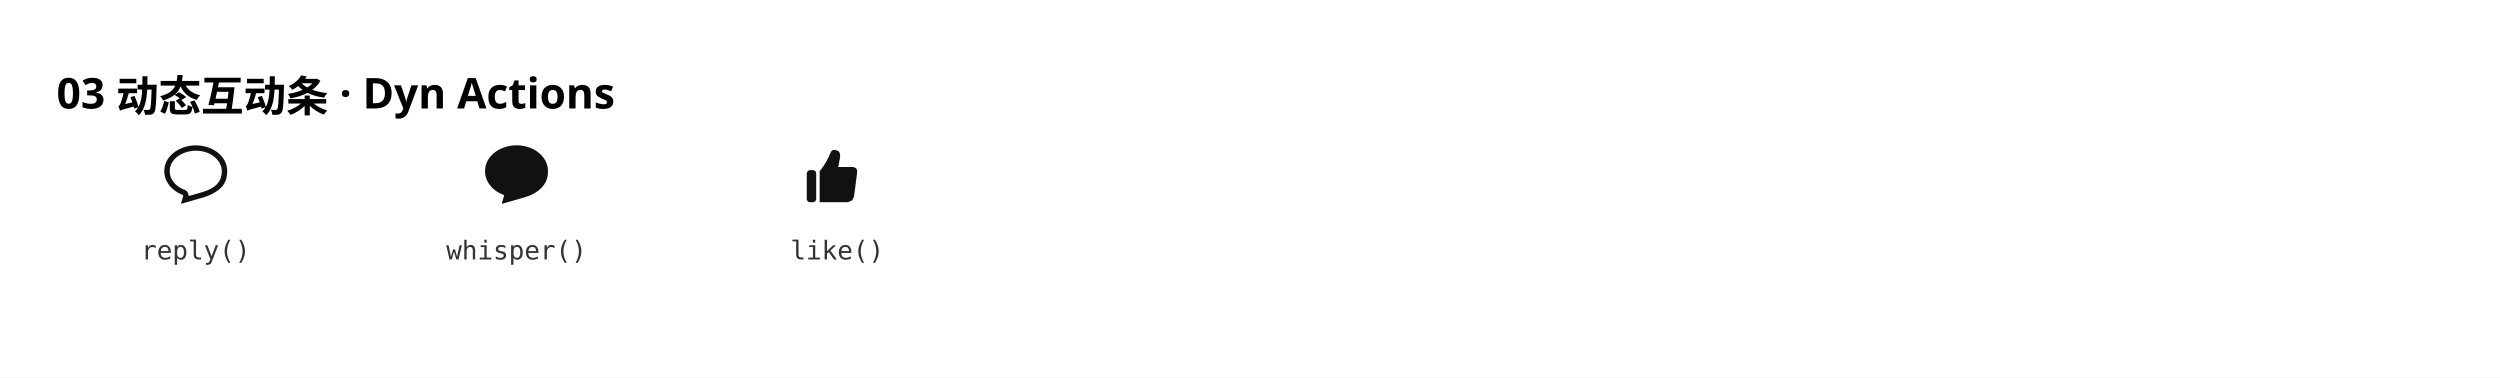
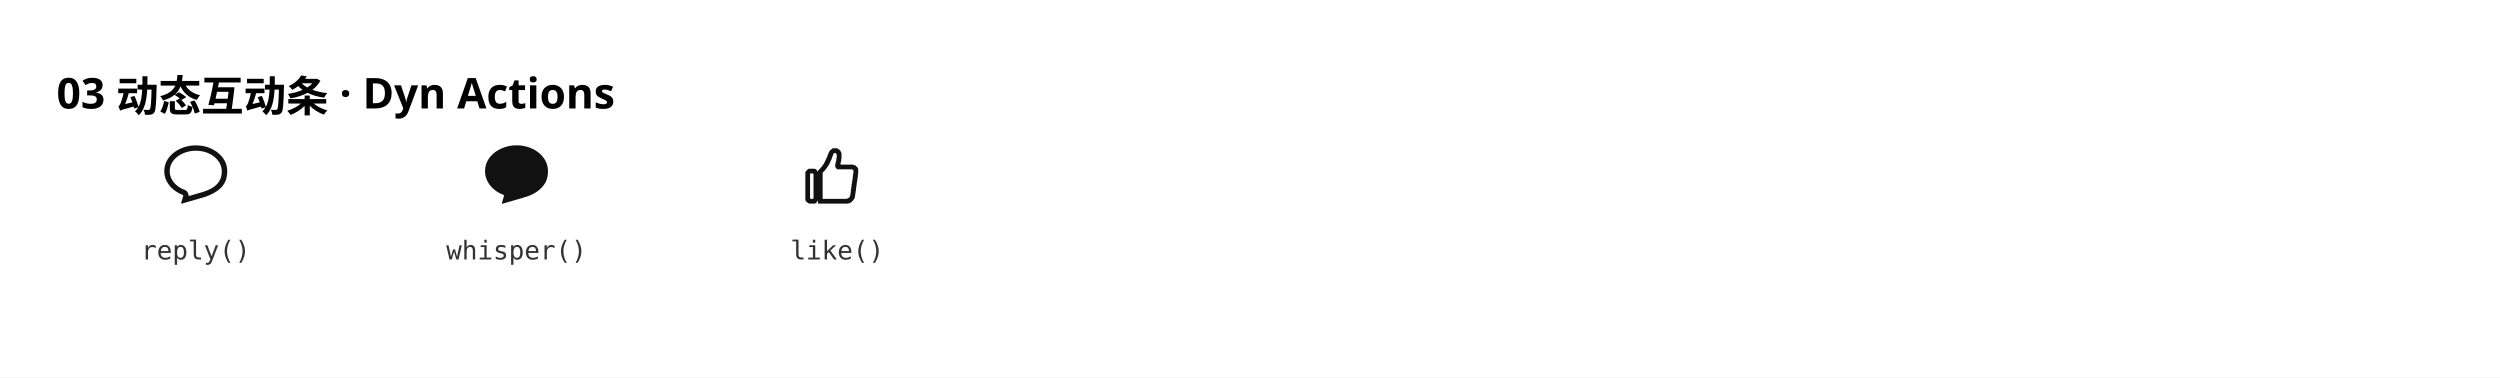
<svg xmlns="http://www.w3.org/2000/svg" width="1060.0" height="160.0" viewBox="0 0 1060.0 160.0">
  <rect width="100%" height="100%" fill="#ffffff" />
  <text x="24.0" y="46.0" font-size="18" font-weight="bold" fill="#000" font-family="Microsoft YaHei, PingFang SC, SimHei, sans-serif">03 动态互动条 · Dyn Actions</text>
  <svg x="67.0" y="58.0" width="32.0" height="32.0" viewBox="0 0 1264.8 1264.8">
    <path d="M1159.4 686.9L1159.4 692.7L1159.2 698.5L1159.0 704.2L1158.8 709.9L1158.4 715.6L1158.0 721.4L1157.4 727.1L1156.8 732.9L1156.1 738.6L1155.3 744.2L1154.5 749.9L1153.5 755.6L1152.5 761.2L1151.3 766.9L1150.1 772.5L1148.8 778.1L1147.4 783.7L1145.9 789.2L1144.3 794.7L1142.7 800.2L1140.9 805.7L1139.1 811.2L1137.2 816.6L1135.2 822.0L1133.1 827.3L1130.9 832.6L1128.6 837.9L1126.3 843.2L1123.9 848.4L1121.4 853.6L1118.8 858.7L1116.1 863.8L1113.4 868.8L1110.6 873.8L1107.7 878.8L1104.7 883.8L1101.7 888.6L1098.6 893.4L1095.4 898.2L1092.1 903.0L1088.8 907.7L1085.4 912.4L1081.9 917.0L1078.4 921.5L1074.9 926.0L1071.3 930.5L1067.6 934.9L1063.9 939.3L1060.1 943.7L1056.3 947.9L1052.4 952.2L1048.5 956.4L1044.5 960.5L1040.4 964.6L1036.3 968.6L1032.2 972.6L1028.0 976.5L1023.8 980.4L1019.5 984.2L1015.2 988.0L1010.8 991.7L1006.3 995.4L1001.9 999.0L997.4 1002.6L992.8 1006.1L988.2 1009.5L983.6 1012.9L978.9 1016.3L974.2 1019.5L969.4 1022.8L964.7 1025.9L959.8 1029.1L954.9 1032.2L950.0 1035.2L945.1 1038.1L940.2 1041.0L935.2 1043.9L930.2 1046.7L925.1 1049.5L920.1 1052.2L915.0 1054.8L909.9 1057.4L904.7 1060.0L899.5 1062.5L894.2 1064.9L889.0 1067.3L883.8 1069.7L878.5 1072.0L873.2 1074.2L867.9 1076.4L862.5 1078.5L857.2 1080.6L851.8 1082.7L846.4 1084.6L841.0 1086.6L835.6 1088.5L830.1 1090.3L824.7 1092.0L819.2 1093.8L813.7 1095.4L808.1 1097.0L802.6 1098.6L797.1 1100.1L791.5 1101.5L785.9 1102.9L780.3 1104.3L774.7 1105.5L769.1 1106.8L763.5 1108.0L757.9 1109.1L752.2 1110.2L746.6 1111.2L740.9 1112.2L735.2 1113.1L729.5 1113.9L723.9 1114.7L718.2 1115.5L712.4 1116.2L706.7 1116.9L701.0 1117.5L695.3 1118.0L689.6 1118.5L683.9 1119.0L678.1 1119.4L672.4 1119.8L666.6 1120.1L660.9 1120.3L655.2 1120.5L649.4 1120.7L643.7 1120.8L637.9 1120.9L632.1 1120.9L626.3 1120.9L620.6 1120.8L614.8 1120.7L609.1 1120.5L603.4 1120.2L597.6 1120.0L591.9 1119.6L586.1 1119.2L580.4 1118.8L574.7 1118.3L569.0 1117.7L563.2 1117.1L557.5 1116.5L551.8 1115.7L546.1 1115.0L540.4 1114.2L534.8 1113.3L529.1 1112.4L523.4 1111.4L517.8 1110.4L512.1 1109.3L506.5 1108.2L500.9 1107.0L495.3 1105.7L489.7 1104.4L484.1 1103.1L478.5 1101.7L472.9 1100.2L467.4 1098.7L461.8 1097.2L456.3 1095.6L450.8 1093.9L445.3 1092.2L439.8 1090.5L434.4 1088.7L429.0 1086.8L423.5 1084.9L418.1 1083.0L412.7 1081.0L407.4 1078.9L402.0 1076.8L396.7 1074.7L391.4 1072.5L386.1 1070.2L380.8 1067.9L375.5 1065.6L370.2 1063.2L365.0 1060.8L359.8 1058.3L354.7 1055.8L349.6 1053.2L344.5 1050.5L339.3 1047.8L334.3 1045.1L329.3 1042.3L324.3 1039.4L319.4 1036.5L314.4 1033.6L309.5 1030.5L304.7 1027.5L299.8 1024.3L295.1 1021.2L290.3 1017.9L285.6 1014.6L280.9 1011.3L276.3 1007.9L271.7 1004.5L267.1 1001.0L262.6 997.4L258.1 993.8L253.7 990.1L249.3 986.4L245.0 982.6L240.7 978.8L236.4 974.9L232.2 971.0L228.1 967.0L224.0 963.0L219.9 959.0L215.9 954.8L212.0 950.7L208.1 946.4L204.2 942.2L200.4 937.9L196.7 933.5L193.0 929.1L189.3 924.7L185.8 920.2L182.2 915.6L178.7 911.0L175.3 906.4L171.9 901.7L168.7 896.9L165.5 892.2L162.4 887.4L159.3 882.5L156.3 877.6L153.4 872.6L150.6 867.6L147.9 862.6L145.2 857.5L142.6 852.3L140.1 847.2L137.7 841.9L135.4 836.7L133.1 831.4L131.0 826.1L128.9 820.7L126.9 815.3L125.0 809.9L123.2 804.4L121.5 799.0L119.9 793.5L118.3 787.9L116.9 782.3L115.5 776.7L114.3 771.2L113.1 765.6L112.0 759.9L111.0 754.2L110.0 748.5L109.2 742.9L108.5 737.2L107.8 731.5L107.2 725.8L106.7 720.0L106.3 714.3L106.0 708.6L105.7 702.9L105.5 697.1L105.4 691.3L105.4 685.5L105.5 679.7L105.6 674.0L105.8 668.2L106.2 662.5L106.6 656.8L107.1 651.0L107.6 645.3L108.3 639.6L109.1 633.9L109.9 628.2L110.8 622.6L111.9 616.9L113.0 611.3L114.2 605.6L115.5 600.1L116.9 594.5L118.4 588.9L120.0 583.4L121.6 577.9L123.4 572.4L125.3 567.0L127.2 561.6L129.2 556.2L131.3 550.9L133.5 545.5L135.8 540.3L138.2 535.0L140.7 529.8L143.2 524.7L145.8 519.6L148.5 514.5L151.3 509.4L154.1 504.4L157.0 499.4L160.0 494.5L163.0 489.6L166.1 484.8L169.2 480.0L172.4 475.2L175.7 470.5L179.0 465.8L182.4 461.1L185.9 456.5L189.4 452.0L193.0 447.5L196.6 443.0L200.3 438.6L204.0 434.3L207.8 430.0L211.7 425.7L215.6 421.5L219.6 417.3L223.6 413.2L227.6 409.2L231.7 405.2L235.9 401.2L240.1 397.3L244.4 393.5L248.7 389.6L253.1 385.9L257.5 382.1L262.0 378.5L266.5 374.8L271.0 371.3L275.5 367.8L280.1 364.3L284.7 360.9L289.4 357.5L294.1 354.2L298.8 351.0L303.6 347.7L308.4 344.6L313.2 341.5L318.1 338.4L323.0 335.4L327.9 332.4L332.9 329.5L337.8 326.7L342.9 323.9L347.9 321.2L353.0 318.5L358.1 315.8L363.3 313.2L368.4 310.7L373.6 308.2L378.8 305.8L384.0 303.5L389.3 301.2L394.6 298.9L399.9 296.7L405.3 294.5L410.7 292.5L415.7 289.7L419.4 285.3L421.6 279.9L422.1 274.3L421.0 268.5L419.4 263.0L417.7 257.5L416.1 252.0L414.4 246.5L412.8 241.0L411.1 235.5L409.5 230.0L407.9 224.5L406.2 219.0L404.6 213.5L402.9 208.0L401.3 202.4L399.6 196.9L398.0 191.4L396.4 185.9L394.7 180.4L393.1 174.9L391.4 169.4L389.8 163.9L388.1 158.4L386.7 152.7L389.1 147.7L394.2 145.0L399.9 145.1L405.5 146.7L411.0 148.2L416.5 149.8L422.0 151.4L427.5 153.0L433.1 154.6L438.6 156.2L444.1 157.8L449.6 159.4L455.2 161.0L460.7 162.6L466.2 164.2L471.7 165.8L477.2 167.4L482.8 169.0L488.3 170.6L493.8 172.2L499.3 173.8L504.9 175.4L510.4 177.0L515.9 178.6L521.4 180.2L527.0 181.8L532.5 183.4L538.0 185.0L543.5 186.6L549.0 188.1L554.6 189.7L560.1 191.3L565.6 192.9L571.1 194.5L576.7 196.1L582.2 197.7L587.7 199.3L593.2 200.9L598.7 202.5L604.3 204.1L609.8 205.7L615.3 207.3L620.8 208.9L626.4 210.5L631.9 212.1L637.4 213.7L642.9 215.3L648.4 216.9L654.0 218.5L659.5 220.1L665.0 221.7L670.5 223.3L676.1 224.9L681.6 226.5L687.1 228.1L692.6 229.6L698.1 231.2L703.7 232.8L709.2 234.4L714.7 236.0L720.2 237.6L725.8 239.2L731.3 240.8L736.8 242.4L742.3 244.0L747.9 245.6L753.5 247.3L759.1 248.9L764.6 250.6L770.1 252.4L775.5 254.1L781.0 255.8L786.4 257.6L791.7 259.4L797.2 261.3L802.7 263.2L808.2 265.2L813.6 267.1L819.0 269.1L824.3 271.1L829.6 273.2L834.9 275.2L840.3 277.4L845.7 279.6L851.1 281.8L856.4 284.0L861.7 286.3L866.9 288.5L872.1 290.8L877.2 293.2L882.5 295.6L887.8 298.1L893.0 300.6L898.2 303.1L903.3 305.7L908.4 308.3L913.4 310.9L918.5 313.5L923.6 316.3L928.7 319.1L933.8 321.9L938.8 324.7L943.7 327.6L948.6 330.5L953.5 333.4L958.4 336.5L963.3 339.5L968.2 342.7L973.0 345.8L977.8 349.0L982.5 352.2L987.2 355.4L991.9 358.8L996.6 362.2L1001.2 365.6L1005.8 369.0L1010.4 372.5L1014.9 376.0L1019.3 379.6L1023.8 383.3L1028.3 387.0L1032.6 390.7L1037.0 394.5L1041.2 398.3L1045.5 402.1L1049.7 406.0L1053.9 410.1L1058.0 414.1L1062.0 418.2L1065.9 422.4L1069.8 426.6L1073.5 430.9L1077.3 435.3L1080.9 439.8L1084.5 444.3L1088.0 448.9L1091.4 453.5L1094.7 458.2L1098.0 462.9L1101.1 467.7L1104.2 472.5L1107.2 477.4L1110.1 482.4L1112.9 487.4L1115.7 492.5L1118.3 497.6L1120.9 502.7L1123.3 507.9L1125.7 513.1L1128.0 518.4L1130.2 523.7L1132.3 529.1L1134.4 534.4L1136.3 539.8L1138.2 545.2L1139.9 550.7L1141.6 556.2L1143.3 561.8L1144.8 567.3L1146.2 572.8L1147.5 578.4L1148.8 584.0L1150.0 589.6L1151.2 595.3L1152.2 601.0L1153.2 606.6L1154.0 612.2L1154.9 617.9L1155.6 623.6L1156.3 629.3L1156.9 635.1L1157.4 640.9L1157.9 646.6L1158.3 652.2L1158.6 657.9L1158.9 663.6L1159.1 669.4L1159.3 675.2L1159.4 681.0L1159.4 686.9ZM441.4 377.9L436.0 380.0L430.6 382.1L425.3 384.3L420.0 386.5L414.8 388.8L409.6 391.2L404.4 393.7L399.2 396.2L394.1 398.8L389.0 401.4L383.9 404.2L378.9 407.0L373.9 409.8L369.0 412.8L364.1 415.7L359.2 418.8L354.4 421.9L349.6 425.1L344.9 428.4L340.2 431.7L335.5 435.0L330.9 438.5L326.4 442.0L321.8 445.5L317.3 449.2L312.9 452.9L308.5 456.6L304.2 460.5L300.0 464.3L295.8 468.2L291.7 472.2L287.6 476.3L283.6 480.5L279.7 484.7L275.9 488.9L272.1 493.3L268.4 497.6L264.7 502.1L261.2 506.6L257.7 511.2L254.3 515.8L250.9 520.5L247.7 525.2L244.5 530.0L241.4 534.8L238.4 539.7L235.4 544.6L232.6 549.6L229.8 554.7L227.1 559.8L224.5 564.9L222.0 570.1L219.6 575.3L217.3 580.6L215.2 585.9L213.1 591.3L211.2 596.7L209.4 602.1L207.7 607.6L206.1 613.2L204.7 618.7L203.3 624.3L202.1 629.9L201.0 635.6L200.0 641.2L199.2 646.9L198.4 652.6L197.8 658.3L197.3 664.0L196.9 669.8L196.6 675.5L196.5 681.2L196.4 687.0L196.5 692.8L196.6 698.6L196.9 704.3L197.2 710.0L197.7 715.8L198.3 721.5L199.0 727.2L199.8 732.9L200.7 738.5L201.7 744.2L202.9 749.8L204.1 755.4L205.5 761.0L207.0 766.6L208.6 772.1L210.3 777.6L212.1 783.0L214.1 788.4L216.2 793.8L218.3 799.1L220.6 804.4L223.0 809.6L225.5 814.7L228.1 819.9L230.9 824.9L233.7 829.9L236.6 834.9L239.6 839.8L242.8 844.6L246.0 849.4L249.3 854.0L252.6 858.7L256.1 863.3L259.7 867.8L263.4 872.3L267.1 876.7L270.8 881.0L274.7 885.3L278.6 889.5L282.5 893.7L286.5 897.8L290.6 901.9L294.8 905.8L298.9 909.8L303.2 913.6L307.5 917.4L311.9 921.2L316.3 924.8L320.8 928.4L325.3 932.0L329.9 935.5L334.5 938.9L339.1 942.2L343.9 945.5L348.6 948.7L353.5 951.9L358.3 955.0L363.2 958.0L368.1 960.9L373.1 963.8L378.1 966.6L383.1 969.4L388.2 972.1L393.3 974.7L398.5 977.3L403.6 979.8L408.8 982.2L414.1 984.6L419.4 986.9L424.7 989.2L430.0 991.4L435.4 993.5L440.7 995.6L446.1 997.6L451.5 999.6L456.9 1001.5L462.3 1003.3L467.8 1005.1L473.3 1006.9L478.8 1008.5L484.3 1010.2L489.8 1011.7L495.4 1013.2L500.9 1014.7L506.5 1016.0L512.1 1017.4L517.7 1018.6L523.3 1019.8L529.0 1021.0L534.6 1022.0L540.3 1023.0L545.9 1024.0L551.6 1024.9L557.3 1025.7L563.0 1026.5L568.7 1027.2L574.4 1027.8L580.1 1028.4L585.8 1028.9L591.6 1029.4L597.3 1029.8L603.0 1030.1L608.8 1030.4L614.5 1030.6L620.3 1030.8L626.0 1030.9L631.8 1030.9L637.6 1030.9L643.4 1030.8L649.1 1030.7L654.8 1030.5L660.5 1030.3L666.3 1030.0L672.1 1029.6L677.8 1029.2L683.5 1028.8L689.2 1028.3L694.9 1027.7L700.7 1027.1L706.4 1026.4L712.1 1025.7L717.7 1024.9L723.4 1024.0L729.1 1023.1L734.8 1022.1L740.4 1021.0L746.0 1019.9L751.6 1018.7L757.3 1017.5L762.9 1016.2L768.5 1014.8L774.0 1013.4L779.6 1011.9L785.1 1010.3L790.6 1008.7L796.1 1007.0L801.6 1005.2L807.0 1003.4L812.4 1001.5L817.8 999.5L823.2 997.5L828.6 995.4L833.9 993.2L839.2 991.0L844.4 988.7L849.7 986.3L854.9 983.9L860.1 981.4L865.3 978.8L870.4 976.2L875.5 973.5L880.5 970.8L885.6 968.0L890.6 965.1L895.5 962.2L900.4 959.3L905.3 956.2L910.1 953.1L914.9 949.9L919.7 946.7L924.3 943.4L929.0 940.1L933.7 936.6L938.2 933.1L942.7 929.6L947.2 926.0L951.6 922.3L955.9 918.5L960.2 914.7L964.5 910.8L968.6 906.9L972.8 902.8L976.8 898.8L980.8 894.6L984.7 890.4L988.6 886.1L992.3 881.8L996.0 877.4L999.7 873.0L1003.2 868.5L1006.7 863.9L1010.2 859.3L1013.5 854.6L1016.8 849.8L1020.0 845.1L1023.1 840.3L1026.1 835.4L1029.1 830.4L1031.9 825.4L1034.7 820.4L1037.3 815.3L1039.9 810.1L1042.4 804.9L1044.7 799.7L1047.0 794.5L1049.1 789.1L1051.2 783.7L1053.1 778.3L1054.9 772.9L1056.7 767.4L1058.3 761.9L1059.7 756.3L1061.1 750.8L1062.4 745.1L1063.5 739.5L1064.5 733.9L1065.4 728.2L1066.2 722.5L1066.8 716.8L1067.4 711.1L1067.8 705.3L1068.1 699.6L1068.3 693.9L1068.4 688.1L1068.4 682.3L1068.3 676.5L1068.1 670.7L1067.8 665.0L1067.5 659.3L1067.1 653.5L1066.6 647.8L1066.0 642.1L1065.3 636.4L1064.5 630.7L1063.6 625.0L1062.7 619.4L1061.6 613.8L1060.4 608.1L1059.1 602.5L1057.8 596.9L1056.3 591.4L1054.7 585.8L1053.0 580.3L1051.2 574.9L1049.3 569.5L1047.2 564.1L1045.1 558.8L1042.8 553.5L1040.4 548.3L1038.0 543.1L1035.4 538.0L1032.7 532.9L1029.8 527.9L1026.9 523.0L1023.8 518.1L1020.7 513.3L1017.4 508.5L1014.1 503.8L1010.7 499.2L1007.2 494.6L1003.7 490.1L1000.0 485.6L996.4 481.2L992.6 476.9L988.7 472.6L984.8 468.4L980.8 464.3L976.7 460.2L972.6 456.2L968.4 452.3L964.2 448.5L959.9 444.7L955.5 441.0L951.0 437.4L946.5 433.8L941.9 430.3L937.2 426.9L932.6 423.6L927.9 420.3L923.2 417.2L918.3 414.1L913.4 411.0L908.5 408.0L903.4 405.1L898.4 402.3L893.5 399.6L888.5 396.9L883.5 394.3L878.4 391.6L873.2 389.0L868.0 386.5L862.7 383.9L857.5 381.5L852.4 379.1L847.2 376.8L842.0 374.5L836.7 372.2L831.4 369.9L826.0 367.6L820.6 365.4L815.2 363.3L810.0 361.2L804.7 359.2L799.4 357.1L794.0 355.1L788.6 353.2L783.2 351.2L777.7 349.3L772.1 347.4L766.7 345.5L761.3 343.8L756.0 342.0L750.5 340.3L745.1 338.6L739.6 336.9L734.0 335.2L728.4 333.5L722.8 331.9L717.2 330.3L711.7 328.7L706.1 327.1L700.6 325.5L695.1 323.9L689.6 322.3L684.1 320.7L678.5 319.1L673.0 317.5L667.5 315.9L662.0 314.3L656.5 312.7L650.9 311.1L645.4 309.5L639.9 307.9L634.4 306.3L628.9 304.7L623.3 303.1L617.8 301.5L612.3 299.9L606.8 298.3L601.3 296.7L595.7 295.1L590.2 293.5L584.7 291.9L579.2 290.3L573.7 288.7L568.1 287.1L562.6 285.5L557.1 283.9L551.6 282.3L546.1 280.7L540.5 279.1L535.0 277.5L529.5 275.9L524.0 274.3L518.5 272.7L512.9 271.1L512.6 276.2L512.5 281.9L512.1 287.6L511.4 293.3L510.4 299.0L509.0 304.5L507.4 310.0L505.4 315.4L503.1 320.7L500.6 325.8L497.8 330.8L494.6 335.8L491.3 340.5L487.8 345.1L484.0 349.4L480.0 353.5L475.8 357.4L471.4 361.1L466.8 364.5L462.0 367.7L457.0 370.6L452.0 373.3L446.8 375.7L441.4 377.9Z" transform="matrix(1.0 0.0 -0.0 -1.0 0.0 1264.8)" fill="#111111" />
  </svg>
  <text x="83.0" y="110.0" font-size="11" fill="#333333" text-anchor="middle" font-family="Consolas, Menlo, monospace">reply()</text>
  <svg x="203.0" y="58.0" width="32.0" height="32.0" viewBox="0 0 1263.6 1263.6">
    <path d="M258.3 380.8L253.9 384.5L249.5 388.3L245.2 392.1L240.9 395.9L236.7 399.8L232.6 403.8L228.5 407.7L224.4 411.8L220.4 415.9L216.4 420.1L212.5 424.3L208.7 428.5L204.9 432.8L201.1 437.2L197.5 441.5L193.9 446.0L190.3 450.5L186.8 455.0L183.3 459.6L179.9 464.2L176.6 468.9L173.4 473.6L170.1 478.4L167.0 483.2L163.9 488.0L160.9 492.9L158.0 497.8L155.1 502.7L152.2 507.7L149.5 512.8L146.8 517.9L144.1 523.0L141.6 528.1L139.1 533.3L136.7 538.5L134.4 543.8L132.2 549.1L130.0 554.4L128.0 559.7L126.0 565.1L124.1 570.5L122.3 576.0L120.6 581.5L119.0 587.0L117.5 592.5L116.0 598.0L114.7 603.6L113.4 609.2L112.3 614.8L111.2 620.5L110.2 626.1L109.3 631.8L108.5 637.5L107.8 643.2L107.2 648.8L106.7 654.5L106.2 660.3L105.9 666.0L105.6 671.7L105.4 677.4L105.3 683.2L105.3 689.0L105.4 694.8L105.5 700.5L105.7 706.3L106.0 712.0L106.4 717.6L106.9 723.4L107.4 729.1L108.1 734.8L108.8 740.5L109.6 746.2L110.5 751.8L111.4 757.5L112.5 763.1L113.7 768.8L114.9 774.3L116.2 779.9L117.6 785.5L119.1 791.0L120.7 796.5L122.4 802.0L124.1 807.5L126.0 812.9L127.9 818.3L130.0 823.7L132.1 829.0L134.3 834.3L136.6 839.5L138.9 844.8L141.4 849.9L143.9 855.1L146.6 860.2L149.3 865.3L152.0 870.3L154.9 875.2L157.8 880.1L160.8 885.0L163.9 889.9L167.1 894.6L170.3 899.4L173.6 904.1L177.0 908.7L180.5 913.4L184.0 917.9L187.5 922.4L191.1 926.9L194.8 931.3L198.5 935.7L202.3 940.0L206.1 944.3L210.0 948.5L213.9 952.7L217.8 956.8L221.9 960.9L225.9 965.0L230.0 969.0L234.2 972.9L238.4 976.8L242.7 980.6L247.0 984.4L251.3 988.2L255.7 991.9L260.2 995.5L264.6 999.1L269.2 1002.6L273.7 1006.1L278.3 1009.5L283.0 1012.9L287.7 1016.2L292.4 1019.5L297.1 1022.7L301.9 1025.8L306.7 1028.9L311.6 1031.9L316.5 1034.9L321.4 1037.9L326.4 1040.8L331.3 1043.6L336.4 1046.3L341.4 1049.1L346.5 1051.8L351.6 1054.4L356.7 1056.9L361.9 1059.4L367.1 1061.9L372.3 1064.3L377.6 1066.7L382.8 1069.0L388.1 1071.3L393.4 1073.5L398.7 1075.7L404.0 1077.8L409.4 1079.8L414.8 1081.9L420.2 1083.9L425.6 1085.8L431.0 1087.7L436.4 1089.5L441.9 1091.3L447.3 1093.0L452.8 1094.7L458.3 1096.3L463.8 1097.9L469.4 1099.4L474.9 1100.9L480.5 1102.3L486.0 1103.6L491.6 1105.0L497.2 1106.2L502.8 1107.4L508.4 1108.6L514.1 1109.7L519.7 1110.8L525.3 1111.8L531.0 1112.7L536.7 1113.6L542.3 1114.4L548.0 1115.2L553.7 1116.0L559.4 1116.6L565.1 1117.3L570.8 1117.9L576.5 1118.4L582.2 1118.9L588.0 1119.3L593.7 1119.6L599.4 1120.0L605.1 1120.2L610.9 1120.4L616.6 1120.6L622.3 1120.7L628.1 1120.8L633.8 1120.8L639.6 1120.8L645.4 1120.7L651.1 1120.5L656.8 1120.4L662.5 1120.1L668.2 1119.9L674.0 1119.5L679.7 1119.2L685.5 1118.7L691.2 1118.3L696.9 1117.7L702.6 1117.2L708.3 1116.5L714.0 1115.9L719.7 1115.1L725.4 1114.3L731.0 1113.5L736.7 1112.6L742.4 1111.7L748.0 1110.7L753.7 1109.6L759.3 1108.5L764.9 1107.4L770.5 1106.2L776.1 1104.9L781.7 1103.6L787.3 1102.3L792.8 1100.8L798.3 1099.4L803.9 1097.9L809.4 1096.3L814.9 1094.6L820.4 1093.0L825.8 1091.2L831.3 1089.4L836.7 1087.6L842.1 1085.7L847.5 1083.8L852.9 1081.8L858.3 1079.7L863.6 1077.6L868.9 1075.4L874.2 1073.2L879.5 1071.0L884.7 1068.7L890.0 1066.3L895.2 1063.9L900.4 1061.4L905.6 1058.9L910.7 1056.3L915.8 1053.7L920.9 1051.1L925.9 1048.3L931.0 1045.6L936.0 1042.7L940.9 1039.9L945.8 1036.9L950.7 1034.0L955.6 1030.9L960.5 1027.8L965.3 1024.7L970.0 1021.5L974.7 1018.2L979.4 1015.0L984.1 1011.6L988.7 1008.2L993.3 1004.7L997.8 1001.2L1002.2 997.6L1006.7 994.0L1011.1 990.3L1015.4 986.5L1019.7 982.8L1024.0 978.9L1028.2 975.0L1032.4 971.1L1036.5 967.1L1040.5 963.0L1044.6 958.9L1048.5 954.8L1052.4 950.6L1056.3 946.3L1060.1 942.0L1063.8 937.7L1067.5 933.3L1071.1 928.9L1074.7 924.4L1078.2 919.8L1081.7 915.3L1085.1 910.7L1088.5 906.0L1091.8 901.2L1095.0 896.5L1098.1 891.7L1101.2 886.9L1104.2 882.0L1107.2 877.1L1110.0 872.1L1112.8 867.1L1115.5 862.0L1118.2 857.0L1120.7 851.8L1123.2 846.6L1125.6 841.4L1128.0 836.2L1130.2 830.9L1132.4 825.6L1134.4 820.3L1136.4 814.9L1138.3 809.5L1140.1 804.0L1141.9 798.6L1143.5 793.1L1145.1 787.6L1146.6 782.0L1147.9 776.4L1149.2 770.9L1150.4 765.3L1151.6 759.6L1152.6 754.0L1153.5 748.3L1154.4 742.6L1155.2 737.0L1155.8 731.3L1156.4 725.6L1157.0 719.8L1157.4 714.1L1157.7 708.4L1158.0 702.7L1158.2 697.0L1158.3 691.2L1158.3 685.4L1158.3 679.6L1158.1 673.8L1158.0 668.1L1157.8 662.4L1157.5 656.7L1157.1 651.0L1156.7 645.2L1156.2 639.5L1155.6 633.8L1155.0 628.2L1154.3 622.4L1153.5 616.7L1152.6 611.0L1151.7 605.4L1150.7 599.8L1149.6 594.2L1148.4 588.5L1147.1 582.9L1145.8 577.3L1144.4 571.8L1142.9 566.3L1141.3 560.7L1139.6 555.2L1137.8 549.8L1136.0 544.4L1134.0 539.0L1131.9 533.6L1129.8 528.3L1127.6 523.0L1125.3 517.8L1122.8 512.6L1120.3 507.4L1117.7 502.3L1115.0 497.3L1112.2 492.3L1109.3 487.3L1106.3 482.4L1103.3 477.6L1100.1 472.8L1096.9 468.0L1093.6 463.3L1090.3 458.7L1086.9 454.1L1083.4 449.5L1079.9 445.0L1076.3 440.5L1072.7 436.0L1069.0 431.6L1065.3 427.3L1061.5 423.0L1057.6 418.7L1053.7 414.5L1049.8 410.3L1045.8 406.2L1041.8 402.2L1037.7 398.1L1033.5 394.2L1029.3 390.3L1025.1 386.4L1020.8 382.6L1016.5 378.8L1012.1 375.1L1007.7 371.4L1003.3 367.8L998.8 364.2L994.2 360.7L989.7 357.3L985.1 353.9L980.4 350.5L975.7 347.2L971.0 343.9L966.3 340.7L961.5 337.5L956.7 334.4L951.8 331.3L946.8 328.3L941.8 325.3L936.8 322.3L931.9 319.5L926.9 316.7L922.1 313.9L916.9 311.1L911.8 308.3L906.7 305.6L901.7 303.0L896.8 300.4L891.5 297.8L886.3 295.2L881.1 292.8L876.0 290.4L870.9 288.1L865.5 285.7L860.1 283.4L854.9 281.3L849.6 279.2L844.6 277.3L839.4 275.3L834.1 273.4L828.5 271.4L822.8 269.4L817.6 267.6L812.4 265.8L807.0 264.0L801.4 262.1L795.8 260.2L790.3 258.5L785.1 256.8L779.7 255.0L774.2 253.3L768.7 251.6L763.0 249.8L757.5 248.1L752.2 246.5L746.8 244.8L741.4 243.2L735.8 241.5L730.2 239.8L724.5 238.1L718.9 236.6L713.4 235.0L707.8 233.5L702.3 231.9L696.9 230.4L691.7 228.8L685.9 227.0L680.6 225.4L675.2 223.8L669.4 222.1L664.1 220.5L658.7 218.9L653.1 217.3L647.4 215.6L642.1 214.1L636.7 212.5L631.1 210.8L625.3 209.2L620.1 207.6L614.6 206.1L609.1 204.4L603.4 202.8L597.9 201.2L592.5 199.6L587.1 198.1L581.5 196.5L575.9 194.8L570.3 193.2L565.0 191.7L559.5 190.1L554.0 188.5L548.4 186.9L542.7 185.3L537.3 183.7L531.9 182.1L526.5 180.6L520.9 179.0L515.4 177.4L509.7 175.8L504.1 174.2L498.5 172.6L493.0 171.0L487.5 169.4L482.0 167.8L476.5 166.2L471.0 164.7L465.5 163.1L459.9 161.5L454.4 159.9L448.9 158.3L443.4 156.7L437.9 155.2L432.4 153.6L426.9 152.0L421.3 150.4L415.8 148.8L410.3 147.3L404.8 145.7L399.3 144.1L393.6 144.0L388.8 147.3L386.6 152.4L388.0 158.1L389.6 163.6L391.3 169.1L392.9 174.6L394.5 180.1L396.2 185.6L397.8 191.1L399.5 196.6L401.1 202.1L402.7 207.6L404.4 213.1L406.0 218.6L407.7 224.0L409.3 229.5L410.9 235.0L412.6 240.5L414.2 246.0L415.9 251.5L417.5 257.0L419.1 262.5L420.8 268.0L422.0 273.8L421.8 279.4L420.0 284.8L416.6 289.4L412.0 292.6L406.5 294.9L401.1 297.0L395.7 299.1L390.4 301.3L385.1 303.6L379.8 305.9L374.7 308.2L369.5 310.5L364.3 313.0L359.1 315.5L353.9 318.1L348.8 320.7L343.7 323.4L338.7 326.1L333.7 328.8L328.8 331.6L323.8 334.5L318.8 337.5L313.9 340.5L309.0 343.6L304.2 346.7L299.5 349.8L294.8 353.0L290.1 356.3L285.4 359.6L280.7 363.0L276.1 366.5L271.6 370.0L267.1 373.6L262.7 377.2L258.3 380.8Z" transform="matrix(1.0 0.0 -0.0 -1.0 0.0 1263.6)" fill="#111111" />
  </svg>
  <text x="219.0" y="110.0" font-size="11" fill="#333333" text-anchor="middle" font-family="Consolas, Menlo, monospace">whisper()</text>
  <svg x="339.0" y="58.0" width="32.0" height="32.0" viewBox="0 0 24.0 24.0">
-     <path d="M2.3 19.7L2.3 19.6L2.3 19.4L2.3 19.3L2.3 19.1L2.3 19.0L2.3 18.8L2.3 18.7L2.3 18.5L2.3 18.4L2.3 18.2L2.3 18.1L2.3 17.9L2.3 17.8L2.3 17.6L2.3 17.5L2.3 17.3L2.3 17.2L2.3 17.0L2.3 16.9L2.3 16.7L2.3 16.6L2.3 16.4L2.3 16.3L2.3 16.1L2.3 16.0L2.3 15.8L2.3 15.7L2.3 15.5L2.3 15.4L2.3 15.2L2.3 15.1L2.3 14.9L2.3 14.8L2.3 14.6L2.3 14.5L2.3 14.3L2.3 14.2L2.3 14.0L2.3 13.9L2.3 13.7L2.3 13.6L2.3 13.4L2.3 13.3L2.3 13.1L2.3 13.0L2.3 12.8L2.3 12.7L2.3 12.5L2.3 12.4L2.3 12.2L2.3 12.1L2.3 11.9L2.3 11.8L2.3 11.6L2.3 11.5L2.4 11.3L2.5 11.1L2.6 11.0L2.7 10.9L2.8 10.8L3.0 10.7L3.1 10.6L3.3 10.6L3.4 10.6L3.6 10.6L3.7 10.6L3.9 10.6L4.0 10.6L4.2 10.6L4.3 10.6L4.5 10.6L4.6 10.7L4.8 10.8L4.9 10.9L5.1 11.0L5.2 11.2L5.2 11.3L5.3 11.5L5.3 11.6L5.3 11.8L5.3 11.9L5.3 12.1L5.3 12.2L5.3 12.4L5.3 12.5L5.3 12.7L5.3 12.8L5.3 13.0L5.3 13.1L5.3 13.3L5.3 13.4L5.3 13.6L5.3 13.7L5.3 13.9L5.3 14.0L5.3 14.2L5.3 14.3L5.3 14.5L5.3 14.6L5.3 14.8L5.3 14.9L5.3 15.1L5.3 15.2L5.3 15.4L5.3 15.5L5.3 15.7L5.3 15.8L5.3 16.0L5.3 16.1L5.3 16.3L5.3 16.4L5.3 16.6L5.3 16.7L5.3 16.9L5.3 17.0L5.3 17.2L5.3 17.3L5.3 17.5L5.3 17.6L5.3 17.8L5.3 17.9L5.3 18.1L5.3 18.2L5.3 18.4L5.3 18.5L5.3 18.7L5.3 18.8L5.3 19.0L5.3 19.1L5.3 19.3L5.3 19.4L5.3 19.6L5.3 19.7L5.3 19.9L5.3 20.0L5.2 20.2L5.1 20.3L5.0 20.5L4.9 20.6L4.7 20.7L4.6 20.7L4.4 20.8L4.2 20.8L4.1 20.8L3.9 20.8L3.8 20.8L3.6 20.8L3.5 20.8L3.3 20.8L3.2 20.8L3.0 20.7L2.9 20.7L2.7 20.6L2.6 20.5L2.5 20.3L2.4 20.2L2.3 20.0L2.3 19.9L2.3 19.7ZM6.4 10.9L6.5 10.8L6.6 10.7L6.7 10.6L6.7 10.5L6.8 10.4L6.9 10.3L7.0 10.2L7.1 10.1L7.2 9.9L7.2 9.8L7.3 9.7L7.4 9.6L7.5 9.5L7.6 9.4L7.7 9.3L7.7 9.1L7.8 9.0L7.9 8.9L8.0 8.8L8.0 8.6L8.1 8.5L8.2 8.4L8.3 8.3L8.4 8.1L8.4 8.0L8.5 7.9L8.6 7.7L8.7 7.6L8.7 7.5L8.8 7.3L8.9 7.2L8.9 7.1L9.0 6.9L9.1 6.8L9.2 6.6L9.2 6.5L9.3 6.3L9.4 6.2L9.4 6.0L9.5 5.9L9.6 5.7L9.6 5.6L9.7 5.4L9.8 5.3L9.8 5.1L9.9 5.0L10.0 4.8L10.1 4.7L10.2 4.5L10.3 4.4L10.4 4.3L10.5 4.3L10.7 4.2L10.8 4.2L11.0 4.2L11.2 4.2L11.4 4.2L11.5 4.2L11.7 4.3L11.9 4.3L12.0 4.4L12.2 4.5L12.3 4.5L12.4 4.6L12.5 4.7L12.6 4.9L12.7 5.0L12.8 5.1L12.8 5.3L12.8 5.5L12.9 5.6L12.9 5.8L12.9 6.0L12.9 6.1L12.9 6.3L12.9 6.4L12.9 6.5L12.9 6.7L12.8 6.8L12.8 7.0L12.8 7.1L12.8 7.3L12.7 7.4L12.7 7.6L12.7 7.8L12.6 7.9L12.6 8.1L12.6 8.2L12.5 8.4L12.5 8.5L12.5 8.7L12.5 8.8L12.4 9.0L12.4 9.1L12.4 9.3L12.3 9.4L12.3 9.6L12.4 9.6L12.6 9.6L12.7 9.6L12.9 9.6L13.0 9.6L13.2 9.6L13.3 9.6L13.5 9.6L13.6 9.6L13.8 9.6L13.9 9.6L14.1 9.6L14.2 9.6L14.4 9.6L14.5 9.6L14.7 9.6L14.8 9.6L15.0 9.6L15.1 9.6L15.3 9.6L15.4 9.6L15.6 9.6L15.7 9.6L15.9 9.6L16.0 9.6L16.1 9.6L16.3 9.6L16.4 9.6L16.6 9.6L16.8 9.6L17.0 9.6L17.2 9.7L17.3 9.7L17.5 9.7L17.6 9.8L17.7 9.9L17.8 9.9L17.9 10.0L18.0 10.1L18.1 10.2L18.2 10.3L18.2 10.4L18.3 10.6L18.3 10.7L18.3 10.9L18.3 11.0L18.3 11.2L18.3 11.4L18.3 11.6L18.3 11.7L18.3 11.9L18.2 12.0L18.2 12.2L18.2 12.3L18.2 12.5L18.2 12.6L18.1 12.8L18.1 12.9L18.1 13.1L18.1 13.2L18.1 13.4L18.0 13.5L18.0 13.7L18.0 13.8L18.0 14.0L18.0 14.1L17.9 14.3L17.9 14.4L17.9 14.5L17.9 14.7L17.9 14.8L17.9 15.0L17.8 15.1L17.8 15.3L17.8 15.4L17.8 15.6L17.8 15.7L17.7 15.9L17.7 16.0L17.7 16.2L17.7 16.3L17.7 16.5L17.6 16.6L17.6 16.8L17.6 16.9L17.6 17.1L17.6 17.2L17.5 17.4L17.5 17.5L17.5 17.7L17.5 17.8L17.5 18.0L17.4 18.1L17.4 18.3L17.4 18.4L17.4 18.6L17.3 18.8L17.3 18.9L17.3 19.1L17.2 19.2L17.2 19.4L17.1 19.5L17.0 19.6L17.0 19.8L16.9 19.9L16.8 20.0L16.7 20.1L16.6 20.2L16.5 20.3L16.4 20.4L16.3 20.4L16.1 20.5L16.0 20.6L15.9 20.6L15.7 20.7L15.6 20.7L15.4 20.7L15.3 20.8L15.1 20.8L14.9 20.8L14.8 20.8L14.6 20.8L14.5 20.8L14.3 20.8L14.2 20.8L14.0 20.8L13.9 20.8L13.7 20.8L13.6 20.8L13.4 20.8L13.3 20.8L13.1 20.8L13.0 20.8L12.8 20.8L12.7 20.8L12.5 20.8L12.4 20.8L12.2 20.8L12.1 20.8L11.9 20.8L11.8 20.8L11.6 20.8L11.5 20.8L11.3 20.8L11.2 20.8L11.0 20.8L10.9 20.8L10.7 20.8L10.6 20.8L10.4 20.8L10.3 20.8L10.1 20.8L10.0 20.8L9.8 20.8L9.7 20.8L9.5 20.8L9.4 20.8L9.2 20.8L9.1 20.8L8.9 20.8L8.8 20.8L8.6 20.8L8.5 20.8L8.3 20.8L8.2 20.8L8.0 20.8L7.9 20.8L7.7 20.8L7.6 20.8L7.4 20.8L7.3 20.8L7.1 20.8L7.0 20.8L6.8 20.8L6.7 20.8L6.5 20.8L6.4 20.8L6.4 20.6L6.4 20.5L6.4 20.3L6.4 20.2L6.4 20.0L6.4 19.9L6.4 19.7L6.4 19.6L6.4 19.4L6.4 19.3L6.4 19.1L6.4 19.0L6.4 18.8L6.4 18.7L6.4 18.5L6.4 18.4L6.4 18.2L6.4 18.1L6.4 17.9L6.4 17.8L6.4 17.6L6.4 17.5L6.4 17.3L6.4 17.2L6.4 17.0L6.4 16.9L6.4 16.7L6.4 16.6L6.4 16.4L6.4 16.3L6.4 16.1L6.4 16.0L6.4 15.8L6.4 15.7L6.4 15.5L6.4 15.4L6.4 15.2L6.4 15.1L6.4 14.9L6.4 14.8L6.4 14.6L6.4 14.5L6.4 14.3L6.4 14.2L6.4 14.0L6.4 13.9L6.4 13.7L6.4 13.6L6.4 13.4L6.4 13.3L6.4 13.1L6.4 13.0L6.4 12.8L6.4 12.7L6.4 12.5L6.4 12.4L6.4 12.2L6.4 12.1L6.4 11.9L6.4 11.8L6.4 11.6L6.4 11.5L6.4 11.3L6.4 11.2L6.4 11.0L6.4 10.9Z" fill="#111111" />
+     <path d="M2.6 19.6L2.6 19.5L2.6 19.3L2.6 19.2L2.6 19.0L2.6 18.9L2.6 18.7L2.6 18.6L2.6 18.4L2.6 18.3L2.6 18.1L2.6 18.0L2.6 17.8L2.6 17.7L2.6 17.5L2.6 17.4L2.6 17.2L2.6 17.1L2.6 16.9L2.6 16.8L2.6 16.6L2.6 16.5L2.6 16.3L2.6 16.2L2.6 16.0L2.6 15.9L2.6 15.7L2.6 15.6L2.6 15.4L2.6 15.3L2.6 15.1L2.6 15.0L2.6 14.8L2.6 14.7L2.6 14.5L2.6 14.4L2.6 14.2L2.6 14.1L2.6 13.9L2.6 13.8L2.6 13.6L2.6 13.5L2.6 13.3L2.6 13.2L2.6 13.0L2.6 12.9L2.6 12.7L2.6 12.6L2.6 12.4L2.6 12.3L2.6 12.1L2.6 12.0L2.6 11.8L2.6 11.7L2.6 11.5L2.7 11.4L2.8 11.2L2.9 11.1L3.1 11.0L3.2 10.9L3.4 10.9L3.6 10.9L3.7 10.9L3.9 10.9L4.0 10.9L4.2 10.9L4.3 10.9L4.5 10.9L4.6 11.0L4.8 11.0L4.9 11.1L5.0 11.3L5.1 11.4L5.2 11.6L5.2 11.7L5.2 11.9L5.2 12.0L5.2 12.2L5.2 12.3L5.2 12.5L5.2 12.6L5.2 12.8L5.2 12.9L5.2 13.1L5.2 13.2L5.2 13.4L5.2 13.5L5.2 13.7L5.2 13.8L5.2 14.0L5.2 14.1L5.2 14.3L5.2 14.4L5.2 14.6L5.2 14.7L5.2 14.9L5.2 15.0L5.2 15.2L5.2 15.3L5.2 15.5L5.2 15.6L5.2 15.8L5.2 15.9L5.2 16.1L5.2 16.2L5.2 16.4L5.2 16.5L5.2 16.7L5.2 16.8L5.2 17.0L5.2 17.1L5.2 17.3L5.2 17.4L5.2 17.6L5.2 17.7L5.2 17.9L5.2 18.0L5.2 18.2L5.2 18.3L5.2 18.5L5.2 18.6L5.2 18.8L5.2 18.9L5.2 19.1L5.2 19.2L5.2 19.4L5.2 19.5L5.2 19.7L5.2 19.8L5.1 20.0L5.0 20.1L4.9 20.2L4.8 20.4L4.6 20.4L4.5 20.5L4.3 20.5L4.2 20.5L4.0 20.5L3.9 20.5L3.7 20.5L3.6 20.5L3.4 20.5L3.3 20.5L3.1 20.4L3.0 20.3L2.8 20.2L2.7 20.1L2.7 19.9L2.6 19.8L2.6 19.6ZM6.6 20.5L6.6 20.4L6.6 20.2L6.6 20.1L6.6 19.9L6.6 19.8L6.6 19.6L6.6 19.5L6.6 19.3L6.6 19.2L6.6 19.0L6.6 18.9L6.6 18.7L6.6 18.6L6.6 18.4L6.6 18.3L6.6 18.1L6.6 18.0L6.6 17.8L6.6 17.7L6.6 17.5L6.6 17.4L6.6 17.2L6.6 17.1L6.6 16.9L6.6 16.8L6.6 16.6L6.6 16.5L6.6 16.3L6.6 16.2L6.6 16.0L6.6 15.9L6.6 15.7L6.6 15.6L6.6 15.4L6.6 15.3L6.6 15.1L6.6 15.0L6.6 14.8L6.6 14.7L6.6 14.5L6.6 14.4L6.6 14.2L6.6 14.1L6.6 13.9L6.6 13.8L6.6 13.6L6.6 13.5L6.6 13.3L6.6 13.2L6.6 13.0L6.6 12.9L6.6 12.7L6.6 12.6L6.6 12.4L6.6 12.3L6.6 12.1L6.6 12.0L6.6 11.8L6.6 11.7L6.6 11.5L6.6 11.4L6.6 11.2L6.6 11.1L6.7 11.0L6.8 10.9L6.9 10.8L7.0 10.7L7.1 10.6L7.2 10.5L7.3 10.4L7.4 10.3L7.5 10.2L7.5 10.1L7.6 10.0L7.7 9.9L7.8 9.8L7.9 9.7L8.0 9.5L8.1 9.4L8.1 9.3L8.2 9.2L8.3 9.1L8.4 8.9L8.5 8.8L8.5 8.7L8.6 8.5L8.7 8.4L8.8 8.3L8.8 8.1L8.9 8.0L9.0 7.9L9.0 7.7L9.1 7.6L9.2 7.4L9.2 7.3L9.3 7.1L9.4 7.0L9.4 6.8L9.5 6.7L9.6 6.5L9.6 6.4L9.7 6.2L9.7 6.0L9.8 5.9L9.9 5.7L9.9 5.5L10.0 5.3L10.1 5.1L10.2 5.0L10.3 4.8L10.4 4.7L10.6 4.6L10.7 4.5L10.8 4.4L10.9 4.4L11.1 4.4L11.2 4.4L11.4 4.4L11.5 4.4L11.7 4.4L11.8 4.5L11.9 4.5L12.1 4.6L12.2 4.7L12.3 4.8L12.3 4.9L12.4 5.1L12.5 5.2L12.5 5.4L12.6 5.5L12.6 5.7L12.6 5.9L12.6 6.1L12.6 6.3L12.6 6.5L12.6 6.6L12.6 6.7L12.5 6.9L12.5 7.0L12.5 7.2L12.5 7.3L12.5 7.5L12.4 7.6L12.4 7.8L12.4 7.9L12.3 8.1L12.3 8.2L12.3 8.4L12.2 8.5L12.2 8.7L12.2 8.8L12.1 9.0L12.1 9.2L12.1 9.3L12.2 9.5L12.3 9.6L12.5 9.6L12.7 9.6L12.8 9.6L13.0 9.6L13.1 9.6L13.3 9.6L13.4 9.6L13.6 9.6L13.7 9.6L13.9 9.6L14.0 9.6L14.2 9.6L14.3 9.6L14.5 9.6L14.6 9.6L14.8 9.6L14.9 9.6L15.1 9.6L15.2 9.6L15.4 9.6L15.5 9.6L15.7 9.6L15.8 9.6L16.0 9.6L16.1 9.6L16.3 9.6L16.5 9.6L16.6 9.6L16.8 9.6L17.0 9.7L17.1 9.7L17.3 9.8L17.4 9.8L17.5 9.9L17.6 10.0L17.7 10.1L17.8 10.2L17.8 10.3L17.9 10.4L17.9 10.6L17.9 10.7L17.9 10.9L17.9 11.1L17.9 11.2L17.9 11.4L17.9 11.6L17.9 11.7L17.8 11.9L17.8 12.0L17.8 12.2L17.8 12.3L17.8 12.5L17.7 12.6L17.7 12.8L17.7 12.9L17.7 13.1L17.7 13.2L17.6 13.4L17.6 13.5L17.6 13.6L17.6 13.8L17.6 13.9L17.5 14.1L17.5 14.2L17.5 14.4L17.5 14.5L17.4 14.7L17.4 14.8L17.4 15.0L17.4 15.1L17.4 15.3L17.3 15.4L17.3 15.6L17.3 15.7L17.3 15.9L17.3 16.0L17.2 16.2L17.2 16.3L17.2 16.5L17.2 16.6L17.2 16.8L17.1 16.9L17.1 17.1L17.1 17.2L17.1 17.4L17.1 17.5L17.0 17.7L17.0 17.8L17.0 18.0L17.0 18.1L17.0 18.2L16.9 18.4L16.9 18.5L16.9 18.7L16.9 18.9L16.8 19.0L16.7 19.2L16.7 19.4L16.6 19.5L16.5 19.6L16.4 19.8L16.3 19.9L16.2 20.0L16.1 20.1L16.0 20.2L15.8 20.2L15.7 20.3L15.6 20.4L15.4 20.4L15.2 20.4L15.1 20.5L14.9 20.5L14.7 20.5L14.5 20.5L14.4 20.5L14.2 20.5L14.1 20.5L13.9 20.5L13.8 20.5L13.6 20.5L13.5 20.5L13.3 20.5L13.2 20.5L13.0 20.5L12.9 20.5L12.7 20.5L12.6 20.5L12.4 20.5L12.3 20.5L12.1 20.5L12.0 20.5L11.8 20.5L11.7 20.5L11.5 20.5L11.4 20.5L11.2 20.5L11.1 20.5L10.9 20.5L10.8 20.5L10.6 20.5L10.5 20.5L10.3 20.5L10.2 20.5L10.0 20.5L9.9 20.5L9.7 20.5L9.6 20.5L9.4 20.5L9.3 20.5L9.1 20.5L9.0 20.5L8.8 20.5L8.7 20.5L8.5 20.5L8.4 20.5L8.2 20.5L8.1 20.5L7.9 20.5L7.8 20.5L7.6 20.5L7.5 20.5L7.3 20.5L7.2 20.5L7.0 20.5L6.9 20.5L6.7 20.5L6.6 20.5Z" fill="none" stroke="#111111" stroke-width="1.5" stroke-linecap="round" />
  </svg>
  <text x="355.0" y="110.0" font-size="11" fill="#333333" text-anchor="middle" font-family="Consolas, Menlo, monospace">like()</text>
</svg>
